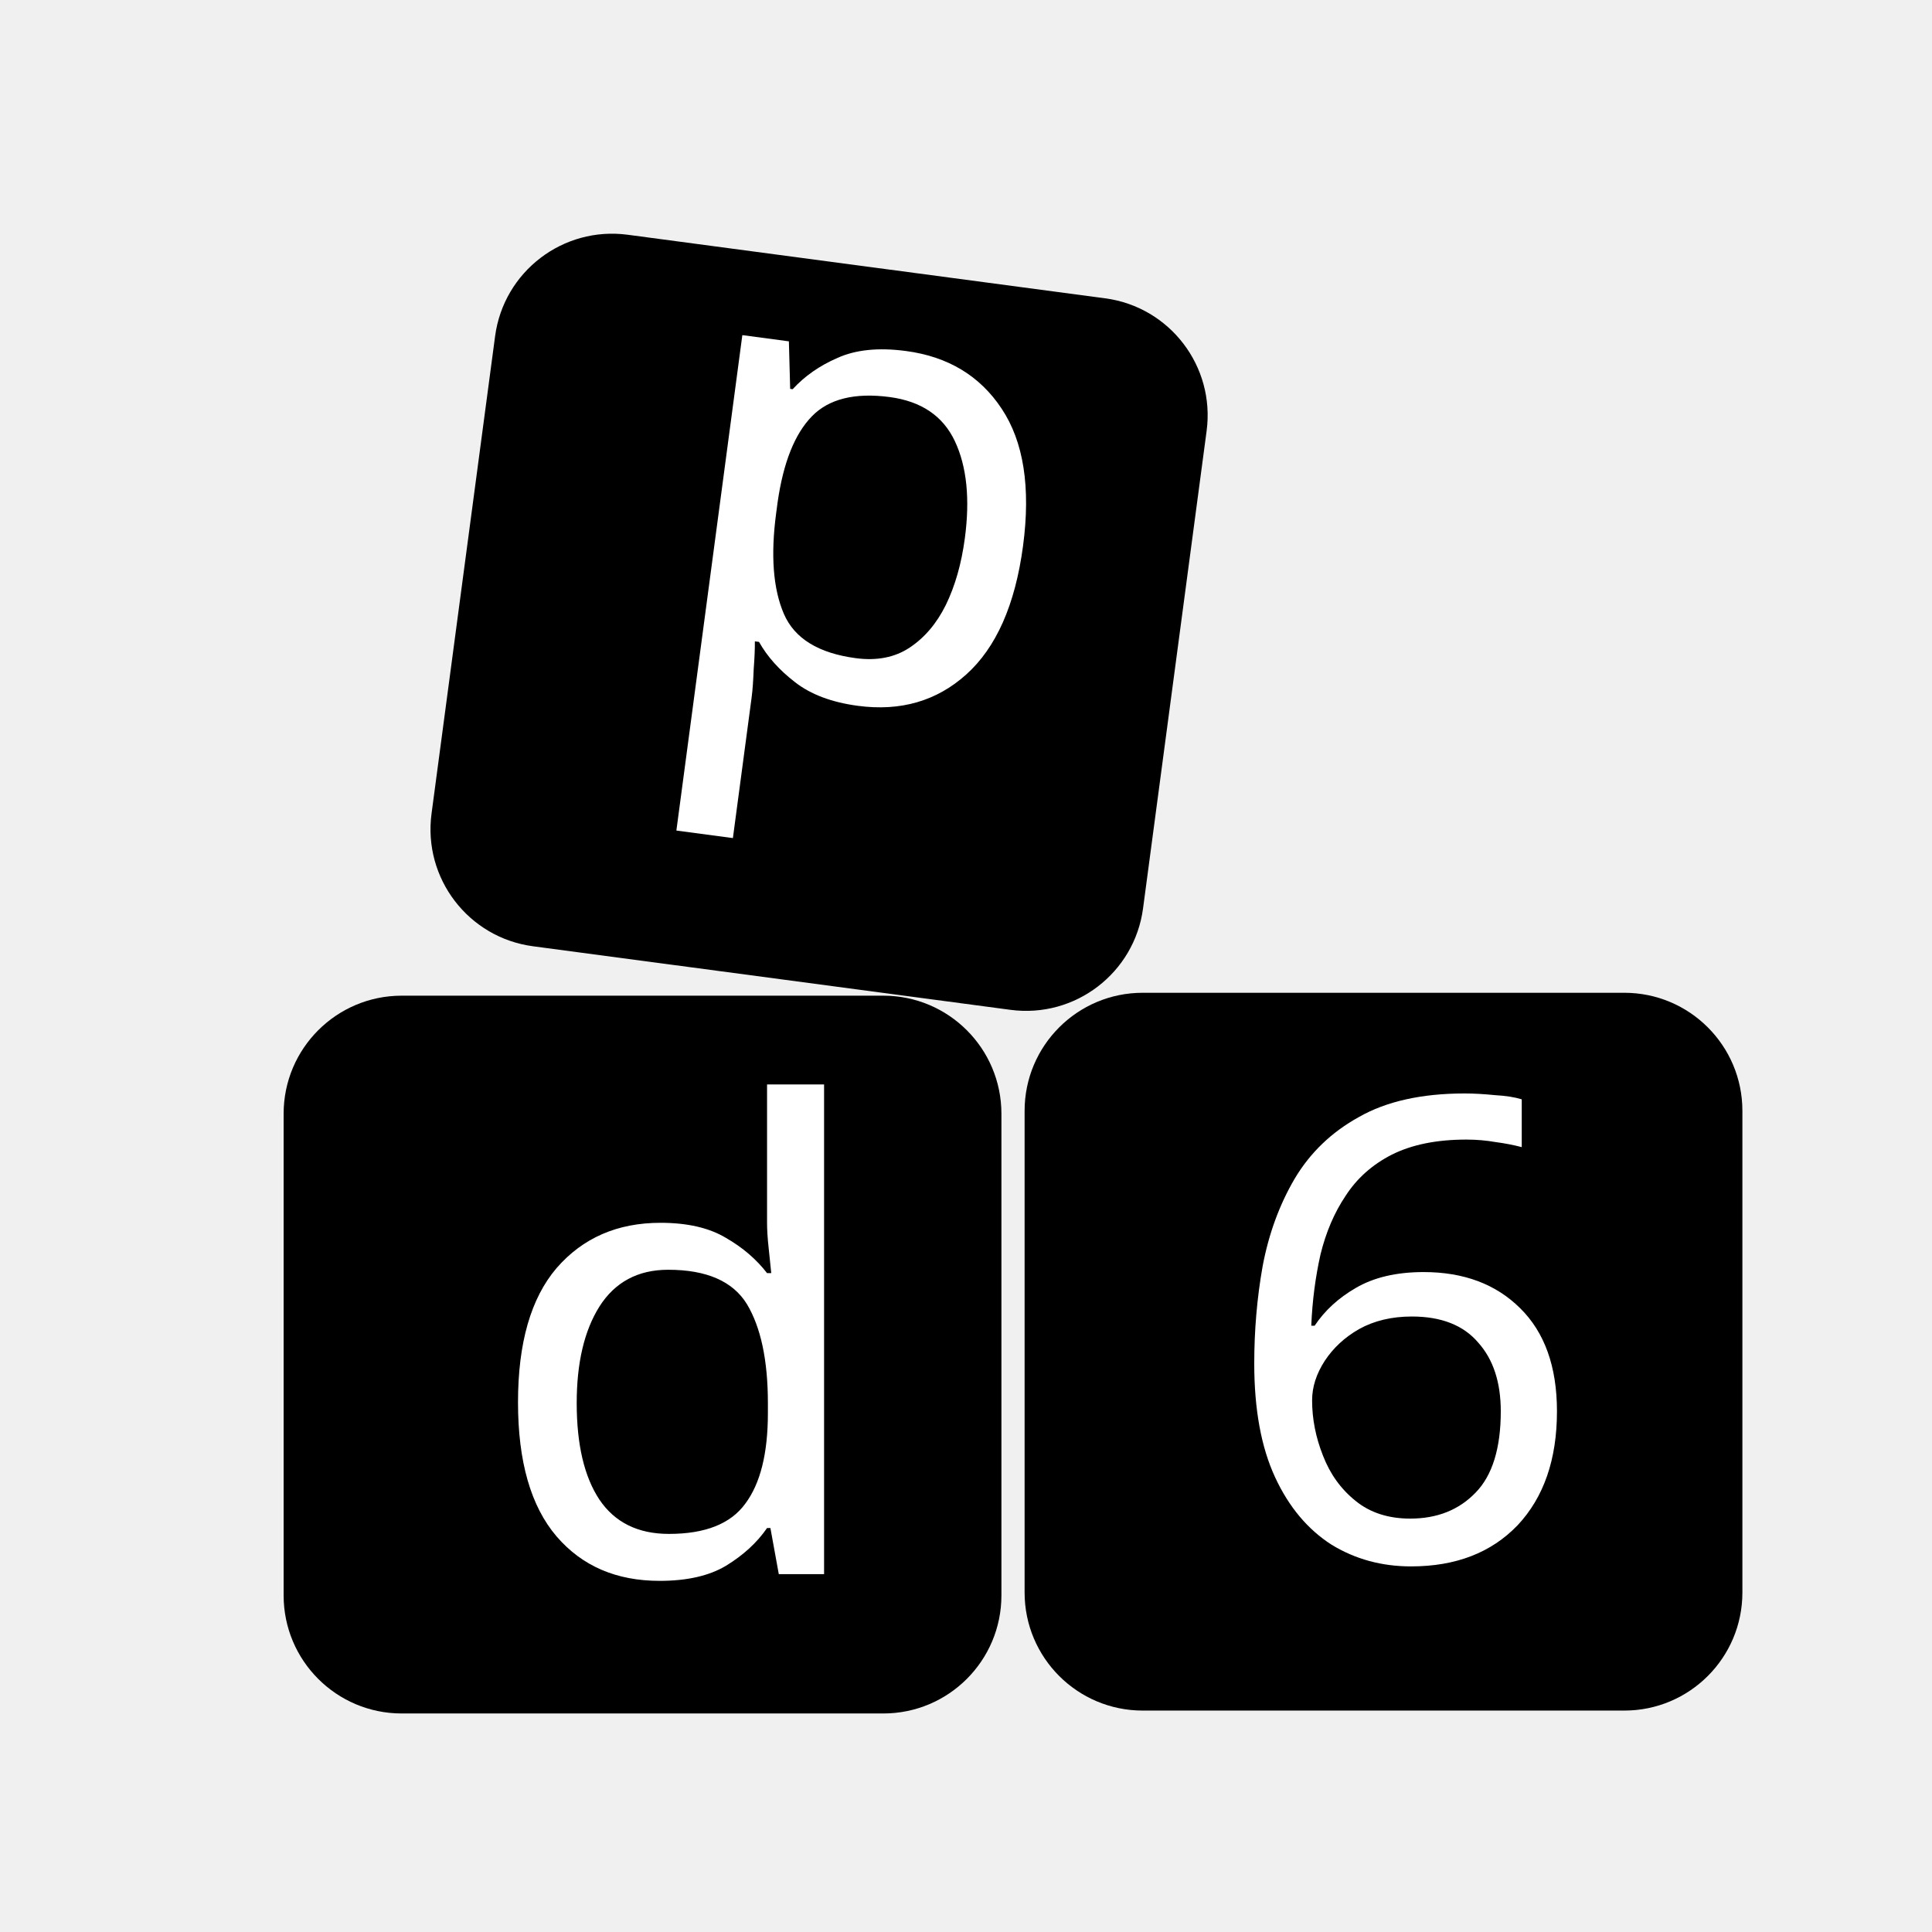
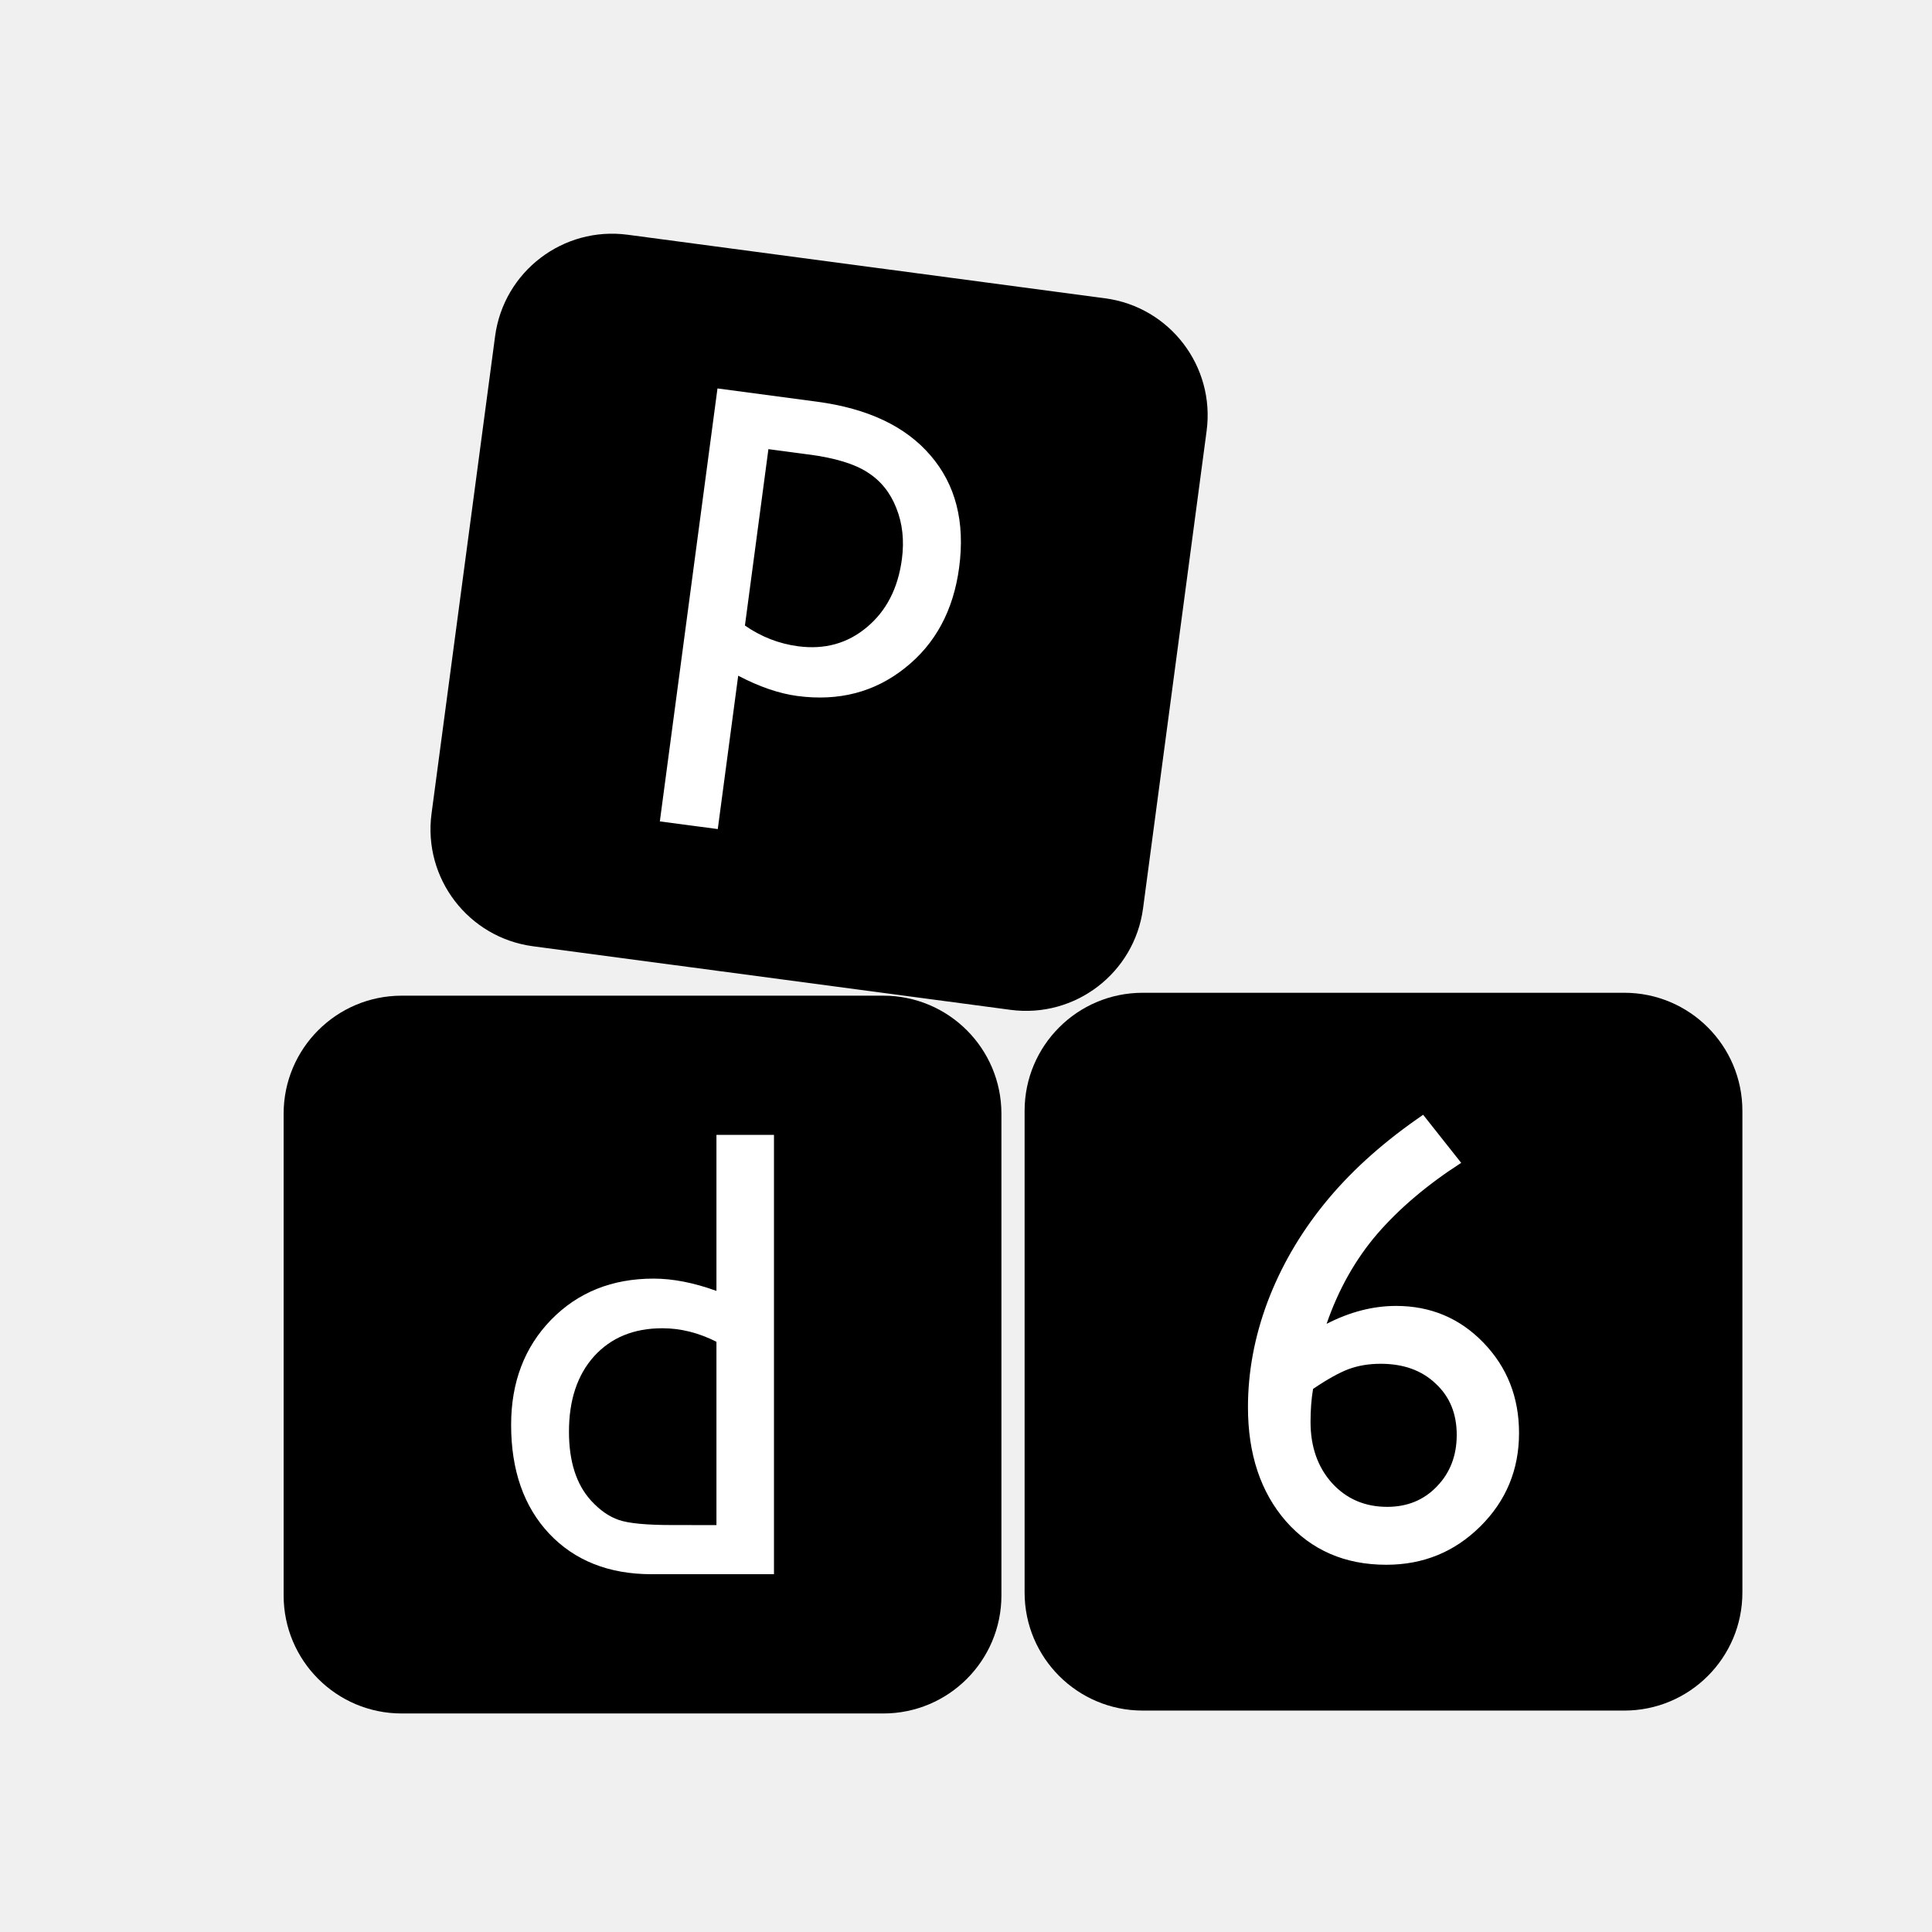
<svg xmlns="http://www.w3.org/2000/svg" fill="none" viewBox="0 0 36 36" version="1.1" id="svg15">
  <defs id="defs11">
    <linearGradient id="gradient" x1="16" x2="16" y1="32" y2="24" gradientUnits="userSpaceOnUse">
      <stop stop-color="#000" id="stop6" />
      <stop offset="1" stop-color="#000" stop-opacity="0" id="stop8" />
    </linearGradient>
  </defs>
  <style id="style13">
    @media (prefers-color-scheme:dark){:root{filter:invert(100%)}}
  </style>
  <g id="g528" transform="rotate(7.583579,14.77734,18.91907)">
    <rect style="fill:#000000;stroke:#000000;stroke-width:0" id="rect229-2" width="13.375" height="13.375" x="7.604" y="4.908" rx="2.2" />
-     <text xml:space="preserve" style="font-style:normal;font-variant:normal;font-weight:normal;font-stretch:normal;font-family:'Gill Sans';-inkscape-font-specification:'Gill Sans';fill:#ffffff;stroke:#000000;stroke-width:0" x="11.154" y="12.917" id="text367">
-       <tspan id="tspan365" x="11.154" y="12.917">p</tspan>
-     </text>
+     <g aria-label="p" id="text367" style="font-family:'Gill Sans';-inkscape-font-specification:'Gill Sans';fill:#ffffff;stroke:#000000;stroke-width:0">
+       <path d="M 11.84,15.665 V 7.526 h 1.869 q 1.436,0 2.232,0.715 0.803,0.715 0.803,1.998 0,1.213 -0.756,1.992 -0.75,0.779 -1.916,0.779 -0.516,0 -1.143,-0.229 v 2.883 z m 1.846,-7.143 h -0.756 v 3.316 q 0.492,0.252 1.031,0.252 0.75,0 1.225,-0.521 0.48,-0.521 0.48,-1.342 0,-0.527 -0.229,-0.932 -0.223,-0.404 -0.615,-0.586 -0.387,-0.188 -1.137,-0.188 z" id="path179" />
+     </g>
  </g>
  <g id="g533">
    <rect style="fill:#000000;stroke:#000000;stroke-width:0" id="rect229" width="13.375" height="13.375" x="5.285" y="18.553" rx="2.2" />
-     <text xml:space="preserve" style="font-style:normal;font-variant:normal;font-weight:normal;font-stretch:normal;font-family:'Gill Sans';-inkscape-font-specification:'Gill Sans';fill:#ffffff;stroke:#000000;stroke-width:0" x="8.996" y="29.333" id="text367-0">
-       <tspan id="tspan365-4" x="8.996" y="29.333">d</tspan>
-     </text>
+     <g aria-label="d" id="text367-0" style="font-family:'Gill Sans';-inkscape-font-specification:'Gill Sans';fill:#ffffff;stroke:#000000;stroke-width:0">
+       <path d="m 13.35,21.147 h 1.072 v 8.186 h -2.279 q -1.195,0 -1.91,-0.756 -0.709,-0.756 -0.709,-2.027 0,-1.189 0.744,-1.957 0.75,-0.768 1.91,-0.768 0.539,0 1.172,0.229 z m 0,7.271 v -3.416 q -0.498,-0.252 -1.008,-0.252 -0.797,0 -1.271,0.521 -0.469,0.521 -0.469,1.406 0,0.832 0.41,1.283 0.246,0.27 0.521,0.363 0.275,0.094 0.99,0.094 z" id="path182" />
+     </g>
  </g>
  <g id="g538">
    <rect style="fill:#000000;stroke:#000000;stroke-width:0" id="rect229-4" width="13.375" height="13.375" x="19.092" y="18.499" rx="2.2" />
-     <text xml:space="preserve" style="font-style:normal;font-variant:normal;font-weight:normal;font-stretch:normal;font-family:'Gill Sans';-inkscape-font-specification:'Gill Sans';fill:#ffffff;stroke:#000000;stroke-width:0" x="22.715" y="29.063" id="text367-0-4">
-       <tspan id="tspan365-4-6" x="22.715" y="29.063">6</tspan>
-     </text>
+     <g aria-label="6" id="text367-0-4" style="font-family:'Gill Sans';-inkscape-font-specification:'Gill Sans';fill:#ffffff;stroke:#000000;stroke-width:0">
+       <path d="m 26.401,20.854 0.117,-0.082 0.709,0.896 q -0.938,0.604 -1.559,1.318 -0.615,0.715 -0.949,1.682 0.65,-0.334 1.295,-0.334 0.967,0 1.629,0.686 0.662,0.686 0.662,1.682 0,1.025 -0.721,1.74 -0.721,0.715 -1.752,0.715 -1.154,0 -1.869,-0.809 -0.709,-0.814 -0.709,-2.127 0,-0.984 0.363,-1.957 0.369,-0.979 1.055,-1.828 0.691,-0.855 1.729,-1.582 z m -1.934,5.027 q -0.047,0.275 -0.047,0.615 0,0.691 0.398,1.137 0.404,0.445 1.031,0.445 0.562,0 0.926,-0.381 0.369,-0.381 0.369,-0.961 0,-0.592 -0.393,-0.955 -0.387,-0.369 -1.025,-0.369 -0.328,0 -0.598,0.1 -0.264,0.1 -0.662,0.369 z" id="path185" />
+     </g>
  </g>
</svg>
